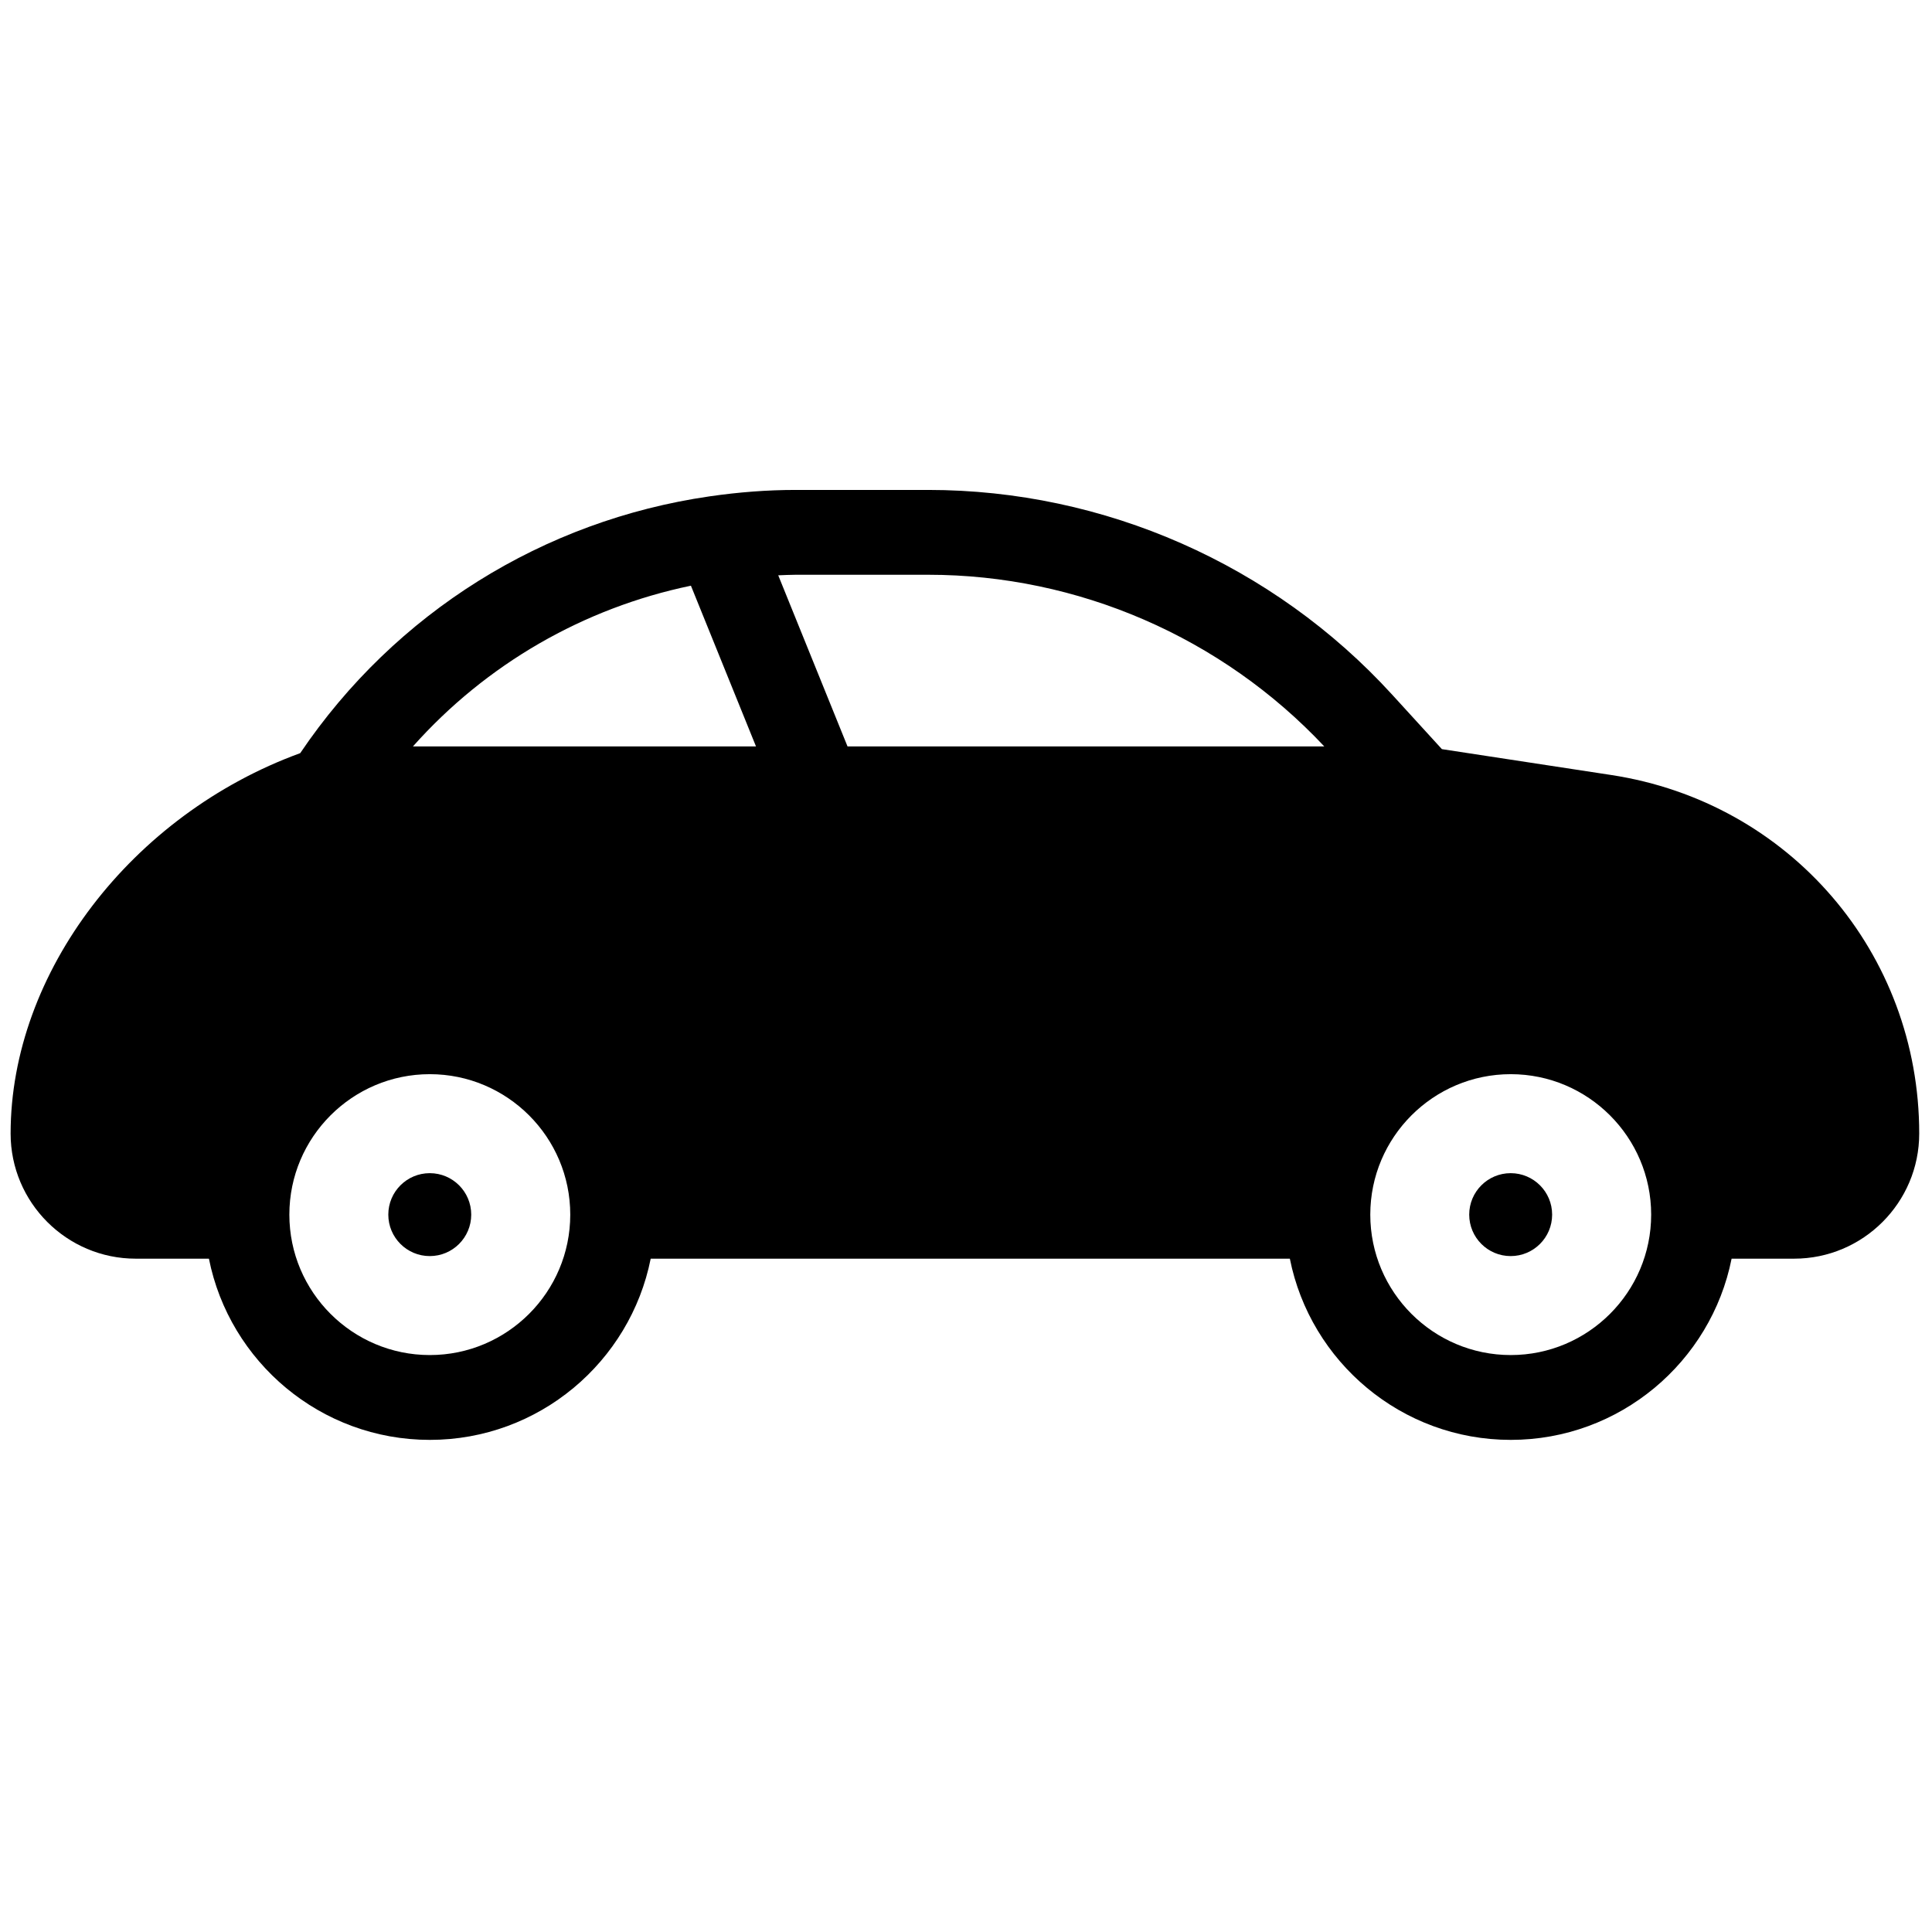
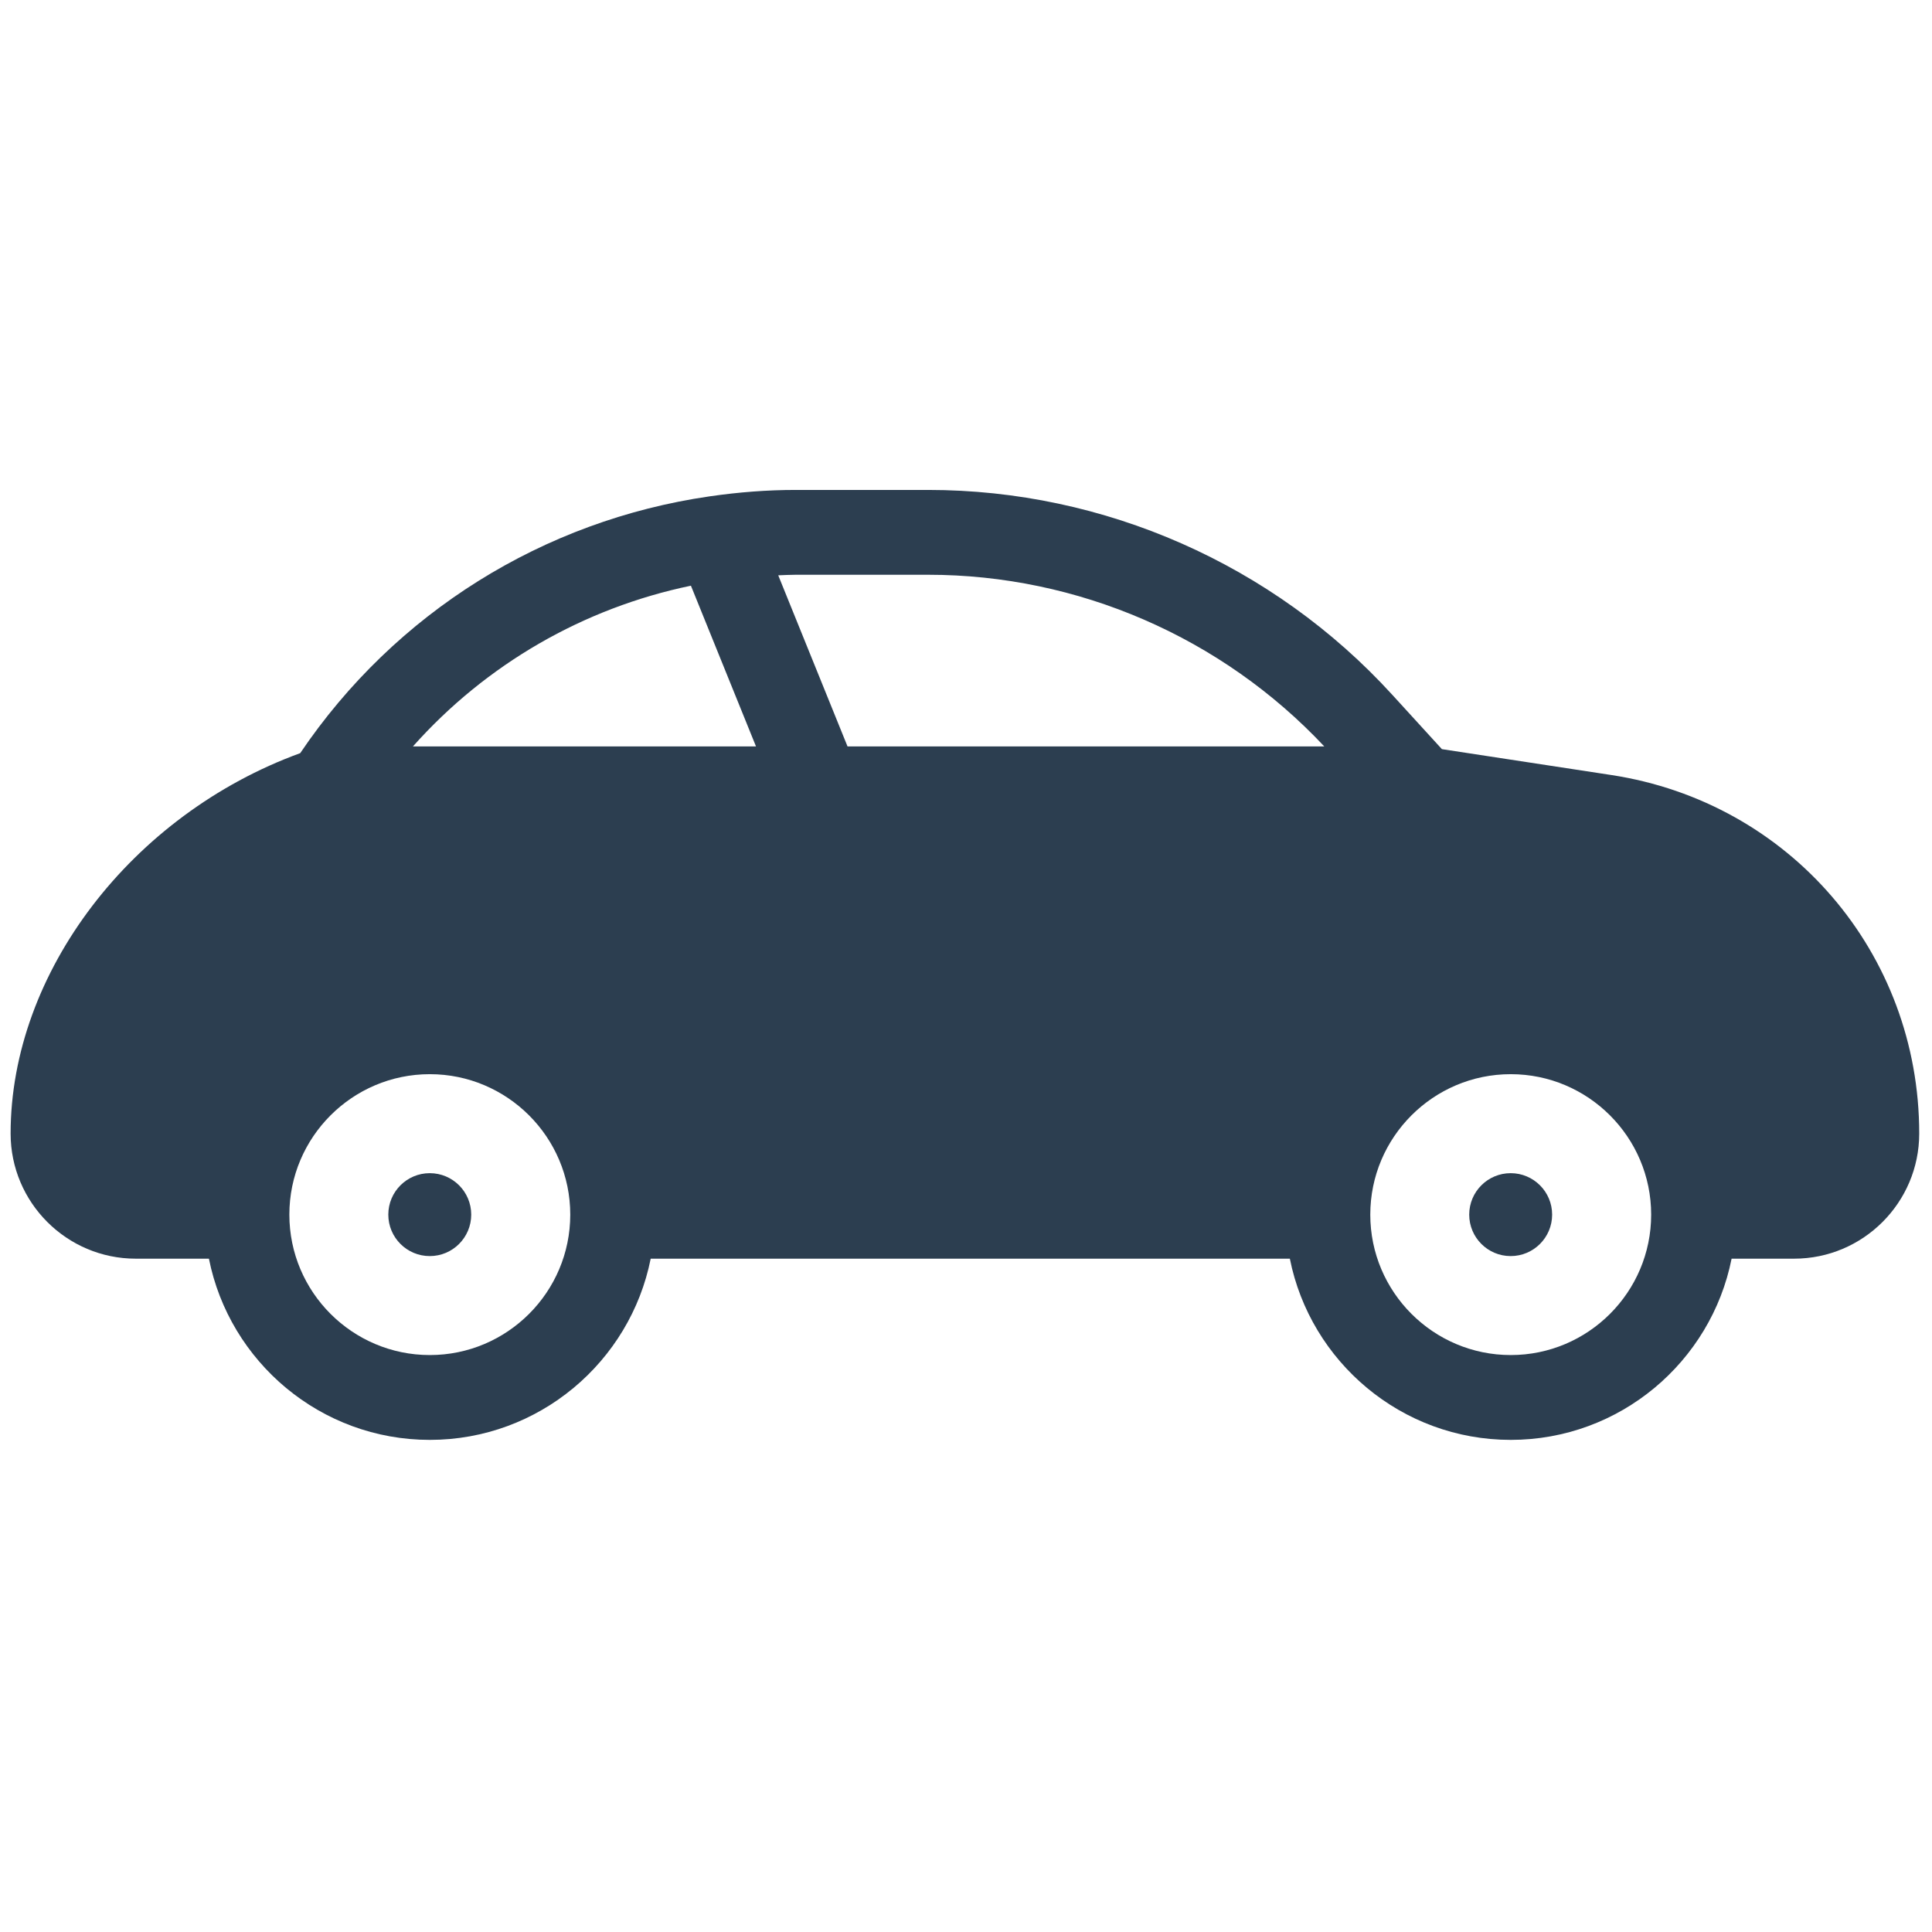
<svg xmlns="http://www.w3.org/2000/svg" version="1.1" width="256" height="256" viewBox="0 0 256 256" xml:space="preserve">
  <g style="stroke: none; stroke-width: 0; stroke-dasharray: none; stroke-linecap: butt; stroke-linejoin: miter; stroke-miterlimit: 10; fill: none; fill-rule: nonzero; opacity: 1;" transform="translate(1.406593 1.406593) scale(2.81 2.81)">
-     <circle cx="70.735" cy="56.775" r="1.955" style="stroke: none; stroke-width: 1; stroke-dasharray: none; stroke-linecap: butt; stroke-linejoin: miter; stroke-miterlimit: 10; fill: rgb(0,0,0); fill-rule: nonzero; opacity: 1;" transform="  matrix(1 0 0 1 0 0) " />
-     <circle cx="19.765" cy="56.775" r="1.955" style="stroke: none; stroke-width: 1; stroke-dasharray: none; stroke-linecap: butt; stroke-linejoin: miter; stroke-miterlimit: 10; fill: rgb(0,0,0); fill-rule: nonzero; opacity: 1;" transform="  matrix(1 0 0 1 0 0) " />
-     <path d="M 75.479 36.045 l -7.987 -1.22 l -2.35 -2.574 c -5.599 -6.132 -13.571 -9.649 -21.874 -9.649 h -6.245 c -1.357 0 -2.696 0.107 -4.016 0.296 c -0.022 0.004 -0.044 0.006 -0.066 0.01 c -7.799 1.133 -14.802 5.468 -19.285 12.106 C 5.706 37.913 0 45.358 0 52.952 c 0 3.254 2.647 5.9 5.9 5.9 h 3.451 c 0.969 4.866 5.269 8.545 10.416 8.545 s 9.447 -3.679 10.416 -8.545 h 30.139 c 0.969 4.866 5.27 8.545 10.416 8.545 s 9.446 -3.679 10.415 -8.545 H 84.1 c 3.254 0 5.9 -2.646 5.9 -5.9 C 90 44.441 83.894 37.331 75.479 36.045 z M 43.269 26.602 c 7.065 0 13.848 2.949 18.676 8.094 H 39.464 l -3.267 -8.068 c 0.275 -0.009 0.55 -0.026 0.826 -0.026 H 43.269 z M 32.08 27.118 l 3.068 7.578 H 18.972 C 22.429 30.813 27.018 28.169 32.08 27.118 z M 19.767 63.397 c -3.652 0 -6.623 -2.971 -6.623 -6.622 c 0 -3.652 2.971 -6.623 6.623 -6.623 s 6.623 2.971 6.623 6.623 C 26.39 60.427 23.419 63.397 19.767 63.397 z M 70.738 63.397 c -3.652 0 -6.623 -2.971 -6.623 -6.622 c 0 -3.652 2.971 -6.623 6.623 -6.623 c 3.651 0 6.622 2.971 6.622 6.623 C 77.36 60.427 74.39 63.397 70.738 63.397 z" style="stroke: none; stroke-width: 1; stroke-dasharray: none; stroke-linecap: butt; stroke-linejoin: miter; stroke-miterlimit: 10; fill: rgb(0,0,0); fill-rule: nonzero; opacity: 1;" transform=" matrix(1 0 0 1 0 0) " stroke-linecap="round" />
+     <circle cx="70.735" cy="56.775" r="1.955" style="stroke: none; stroke-width: 1; stroke-dasharray: none; stroke-linecap: butt; stroke-linejoin: miter; stroke-miterlimit: 10; fill: #2c3e50; fill-rule: nonzero; opacity: 1;" transform="  matrix(1 0 0 1 0 0) " />
+     <circle cx="19.765" cy="56.775" r="1.955" style="stroke: none; stroke-width: 1; stroke-dasharray: none; stroke-linecap: butt; stroke-linejoin: miter; stroke-miterlimit: 10; fill: #2c3e50; fill-rule: nonzero; opacity: 1;" transform="  matrix(1 0 0 1 0 0) " />
+     <path d="M 75.479 36.045 l -7.987 -1.22 l -2.35 -2.574 c -5.599 -6.132 -13.571 -9.649 -21.874 -9.649 h -6.245 c -1.357 0 -2.696 0.107 -4.016 0.296 c -0.022 0.004 -0.044 0.006 -0.066 0.01 c -7.799 1.133 -14.802 5.468 -19.285 12.106 C 5.706 37.913 0 45.358 0 52.952 c 0 3.254 2.647 5.9 5.9 5.9 h 3.451 c 0.969 4.866 5.269 8.545 10.416 8.545 s 9.447 -3.679 10.416 -8.545 h 30.139 c 0.969 4.866 5.27 8.545 10.416 8.545 s 9.446 -3.679 10.415 -8.545 H 84.1 c 3.254 0 5.9 -2.646 5.9 -5.9 C 90 44.441 83.894 37.331 75.479 36.045 z M 43.269 26.602 c 7.065 0 13.848 2.949 18.676 8.094 H 39.464 l -3.267 -8.068 c 0.275 -0.009 0.55 -0.026 0.826 -0.026 H 43.269 z M 32.08 27.118 l 3.068 7.578 H 18.972 C 22.429 30.813 27.018 28.169 32.08 27.118 z M 19.767 63.397 c -3.652 0 -6.623 -2.971 -6.623 -6.622 c 0 -3.652 2.971 -6.623 6.623 -6.623 s 6.623 2.971 6.623 6.623 C 26.39 60.427 23.419 63.397 19.767 63.397 z M 70.738 63.397 c -3.652 0 -6.623 -2.971 -6.623 -6.622 c 0 -3.652 2.971 -6.623 6.623 -6.623 c 3.651 0 6.622 2.971 6.622 6.623 C 77.36 60.427 74.39 63.397 70.738 63.397 z" style="stroke: none; stroke-width: 1; stroke-dasharray: none; stroke-linecap: butt; stroke-linejoin: miter; stroke-miterlimit: 10; fill: #2c3e50; fill-rule: nonzero; opacity: 1;" transform=" matrix(1 0 0 1 0 0) " stroke-linecap="round" />
  </g>
</svg>
